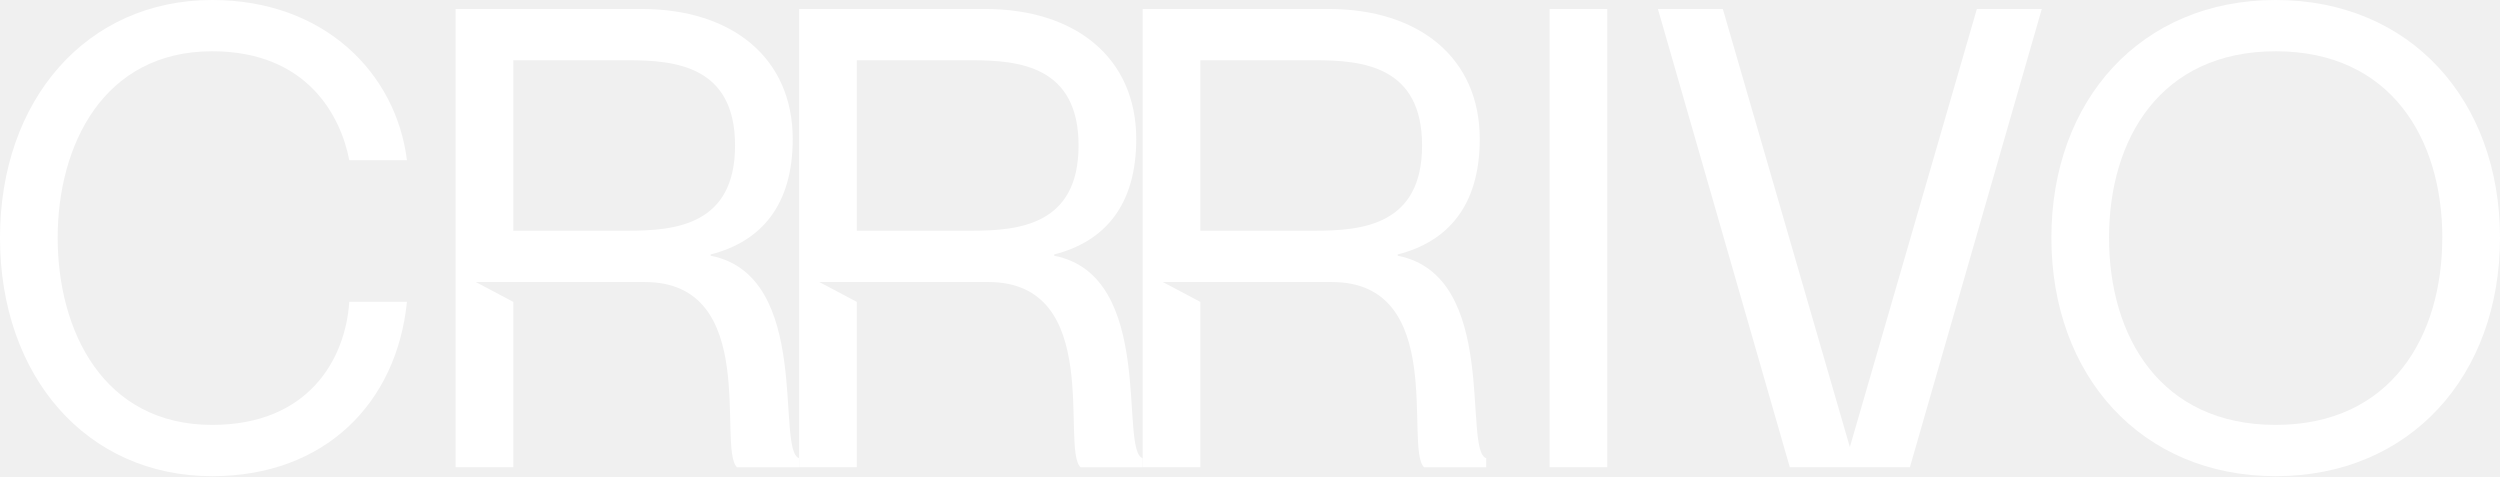
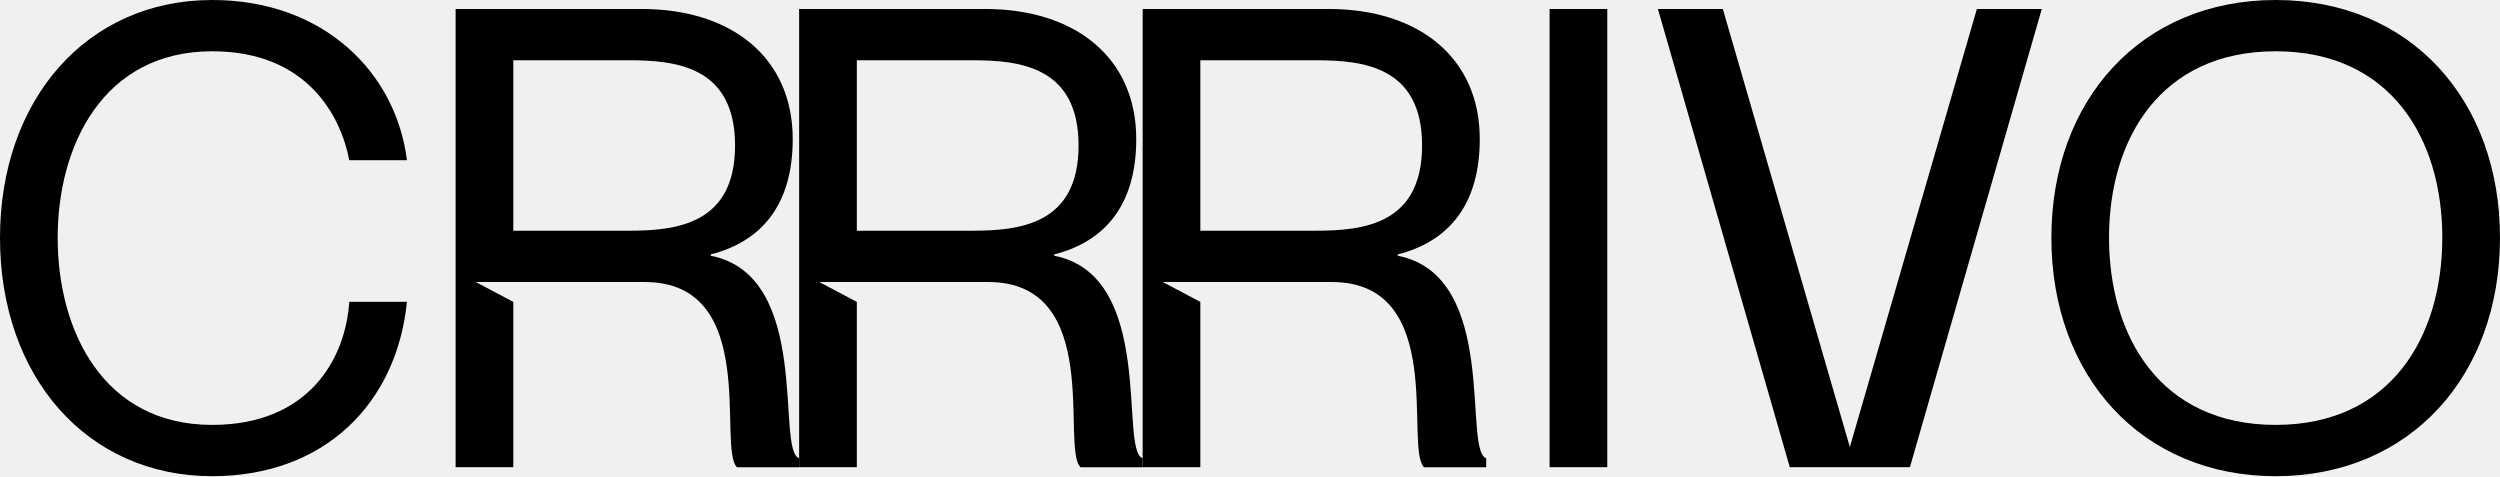
<svg xmlns="http://www.w3.org/2000/svg" width="272.211" height="51.848" viewBox="0 0 272.211 51.848">
  <defs>
    <clipPath id="clip-path">
      <rect id="Rectangle_42" data-name="Rectangle 42" width="272.211" height="51.848" fill="none" />
    </clipPath>
  </defs>
  <g id="Group_44" data-name="Group 44" clip-path="url(#clip-path)">
-     <path fill="#ffffff" id="Path_182" data-name="Path 182" d="M23.1,5.583C11.235,5.583,6.28,15.841,6.28,25.889c0,10.118,4.954,20.376,16.818,20.376,10.467,0,14.514-7.118,14.933-13.4h6.28C43.195,43.893,35.379,51.848,23.1,51.848,9.421,51.848,0,40.962,0,25.889,0,10.886,9.421,0,23.1,0,35.31,0,43.125,7.956,44.311,17.446h-6.28C37.124,12.7,33.5,5.583,23.1,5.583" transform="translate(0 0)" />
-     <rect fill="#ffffff" id="Rectangle_41" data-name="Rectangle 41" width="6.281" height="49.894" transform="translate(168.727 0.977)" />
-     <path fill="#ffffff" id="Path_183" data-name="Path 183" d="M416.678,2.217l13.83,47.7,13.83-47.7h7.069l-14.36,49.894H423.969L409.608,2.217Z" transform="translate(-229.088 -1.24)" />
-     <path fill="#ffffff" id="Path_184" data-name="Path 184" d="M506.824,25.888c0-15,9.769-25.889,24.423-25.889s24.423,10.886,24.423,25.889-9.77,25.959-24.423,25.959-24.423-10.956-24.423-25.959m42.567,0c0-10.746-5.583-20.306-18.143-20.306S513.1,15.142,513.1,25.888s5.582,20.376,18.143,20.376,18.143-9.63,18.143-20.376" transform="translate(-283.46 0.001)" />
-     <path fill="#ffffff" id="Path_185" data-name="Path 185" d="M310.082,29.083v-.14c5.513-1.4,8.932-5.373,8.932-12.56,0-8.863-6.63-14.166-16.469-14.166H282.309V52.111h6.281v-18l-4.085-2.163H302.9c12.63,0,7.885,18.073,10.048,20.167h6.769v-.984c-2.582-.837,1.466-19.881-9.63-22.044m-9-2.721H288.59V7.8h12.49c5.164,0,11.654.628,11.654,9.281s-6.49,9.281-11.654,9.281" transform="translate(-157.892 -1.24)" />
-     <path fill="#ffffff" id="Path_186" data-name="Path 186" d="M225.212,29.083v-.14c5.513-1.4,8.932-5.373,8.932-12.56,0-8.863-6.629-14.166-16.469-14.166H197.439V52.111h6.281v-18l-4.085-2.163h18.39c12.631,0,7.886,18.073,10.049,20.167h6.769v-.984c-2.582-.837,1.465-19.881-9.63-22.044m-9-2.721H203.72V7.8h12.491c5.163,0,11.653.628,11.653,9.281s-6.49,9.281-11.653,9.281" transform="translate(-110.425 -1.24)" />
-     <path fill="#ffffff" id="Path_187" data-name="Path 187" d="M140.341,29.083v-.14c5.513-1.4,8.932-5.373,8.932-12.56,0-8.863-6.629-14.166-16.469-14.166H112.568V52.111h6.281v-18l-4.085-2.163h18.39c12.63,0,7.885,18.073,10.048,20.167h6.769v-.984c-2.582-.837,1.466-19.881-9.63-22.044m-9-2.721H118.849V7.8h12.491c5.164,0,11.654.628,11.654,9.281s-6.49,9.281-11.654,9.281" transform="translate(-62.958 -1.24)" />
+     <path fill="currentColor" id="Path_182" data-name="Path 182" d="M23.1,5.583C11.235,5.583,6.28,15.841,6.28,25.889c0,10.118,4.954,20.376,16.818,20.376,10.467,0,14.514-7.118,14.933-13.4h6.28C43.195,43.893,35.379,51.848,23.1,51.848,9.421,51.848,0,40.962,0,25.889,0,10.886,9.421,0,23.1,0,35.31,0,43.125,7.956,44.311,17.446h-6.28C37.124,12.7,33.5,5.583,23.1,5.583" transform="translate(0 0)" />
+     <rect fill="currentColor" id="Rectangle_41" data-name="Rectangle 41" width="6.281" height="49.894" transform="translate(168.727 0.977)" />
+     <path fill="currentColor" id="Path_183" data-name="Path 183" d="M416.678,2.217l13.83,47.7,13.83-47.7h7.069l-14.36,49.894H423.969L409.608,2.217Z" transform="translate(-229.088 -1.24)" />
+     <path fill="currentColor" id="Path_184" data-name="Path 184" d="M506.824,25.888c0-15,9.769-25.889,24.423-25.889s24.423,10.886,24.423,25.889-9.77,25.959-24.423,25.959-24.423-10.956-24.423-25.959m42.567,0c0-10.746-5.583-20.306-18.143-20.306S513.1,15.142,513.1,25.888s5.582,20.376,18.143,20.376,18.143-9.63,18.143-20.376" transform="translate(-283.46 0.001)" />
+     <path fill="currentColor" id="Path_185" data-name="Path 185" d="M310.082,29.083v-.14c5.513-1.4,8.932-5.373,8.932-12.56,0-8.863-6.63-14.166-16.469-14.166H282.309V52.111h6.281v-18l-4.085-2.163H302.9c12.63,0,7.885,18.073,10.048,20.167h6.769v-.984c-2.582-.837,1.466-19.881-9.63-22.044m-9-2.721H288.59V7.8h12.49c5.164,0,11.654.628,11.654,9.281s-6.49,9.281-11.654,9.281" transform="translate(-157.892 -1.24)" />
+     <path fill="currentColor" id="Path_186" data-name="Path 186" d="M225.212,29.083v-.14c5.513-1.4,8.932-5.373,8.932-12.56,0-8.863-6.629-14.166-16.469-14.166H197.439V52.111h6.281v-18l-4.085-2.163h18.39c12.631,0,7.886,18.073,10.049,20.167h6.769v-.984c-2.582-.837,1.465-19.881-9.63-22.044m-9-2.721H203.72V7.8h12.491c5.163,0,11.653.628,11.653,9.281s-6.49,9.281-11.653,9.281" transform="translate(-110.425 -1.24)" />
+     <path fill="currentColor" id="Path_187" data-name="Path 187" d="M140.341,29.083v-.14c5.513-1.4,8.932-5.373,8.932-12.56,0-8.863-6.629-14.166-16.469-14.166H112.568V52.111h6.281v-18l-4.085-2.163h18.39c12.63,0,7.885,18.073,10.048,20.167h6.769v-.984c-2.582-.837,1.466-19.881-9.63-22.044m-9-2.721H118.849V7.8h12.491c5.164,0,11.654.628,11.654,9.281s-6.49,9.281-11.654,9.281" transform="translate(-62.958 -1.24)" />
  </g>
</svg>
